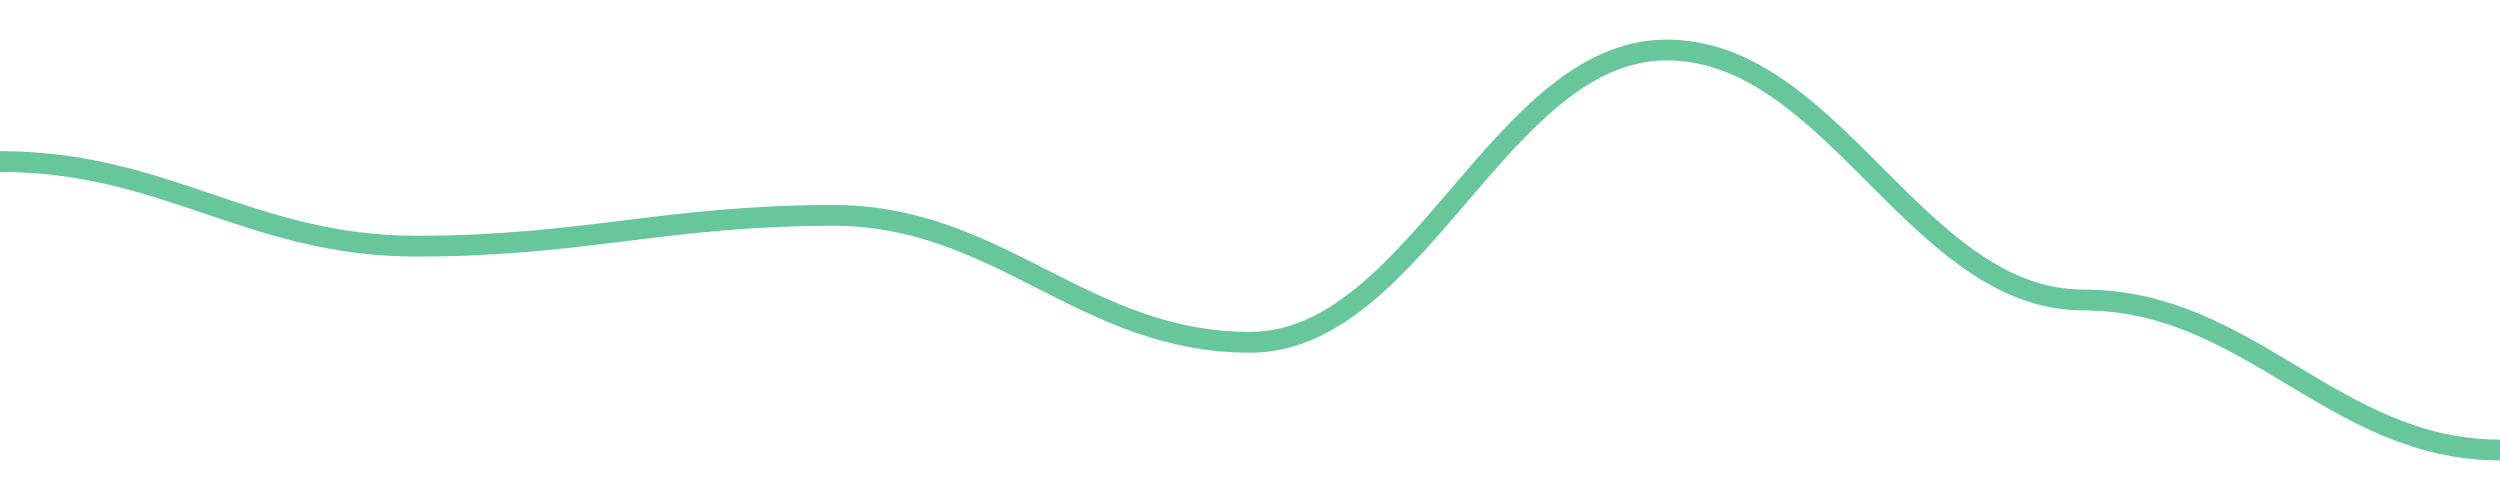
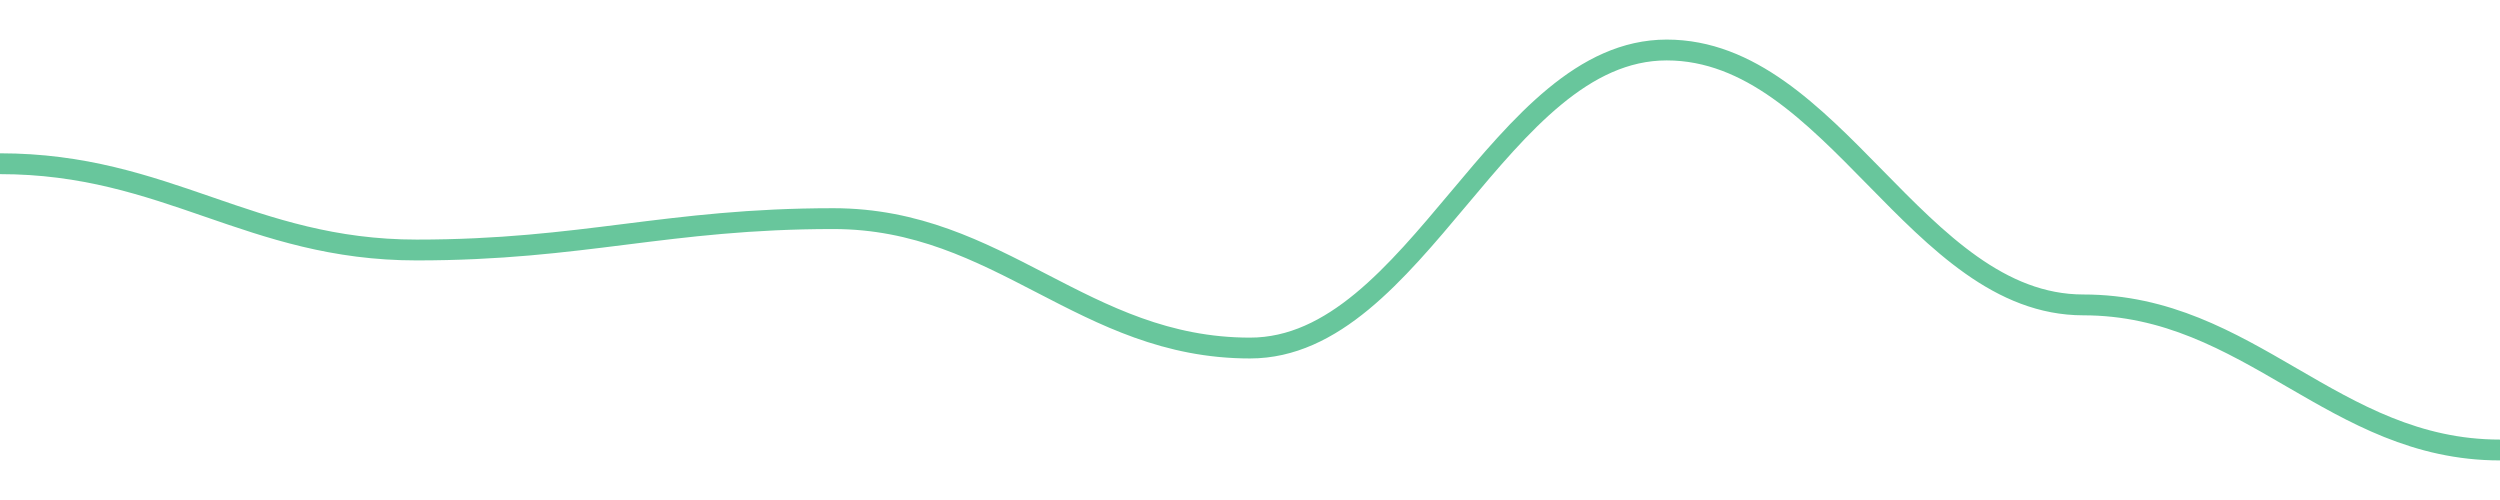
<svg width="180" height="36">
-   <path d="M 0.0,11.631 C 12.0,11.631 18.0,17.723 30.0,17.723 C 42.0,17.723 48.0,15.508 60.0,15.508 C 72.0,15.508 78.0,24.646 90.0,24.646 C 102.0,24.646 108.0,3.6 120.0,3.6 C 132.0,3.6 138.0,21.6 150.0,21.6 C 162.0,21.6 168.0,32.4 180.0,32.4 " fill="none" stroke="#42b883" stroke-width="1.5" opacity="0.8" />
+   <path d="M 0.0,11.788 C 12.0,11.788 18.0,18 30.0,18 C 42.0,18 48.0,15.741 60.0,15.741 C 72.0,15.741 78.0,25.059 90.0,25.059 C 102.0,25.059 108.0,3.6 120.0,3.6 C 132.0,3.6 138.0,21.953 150.0,21.953 C 162.0,21.953 168.0,32.4 180.0,32.4 " fill="none" stroke="#42b883" stroke-width="1.5" opacity="0.8" />
</svg>
